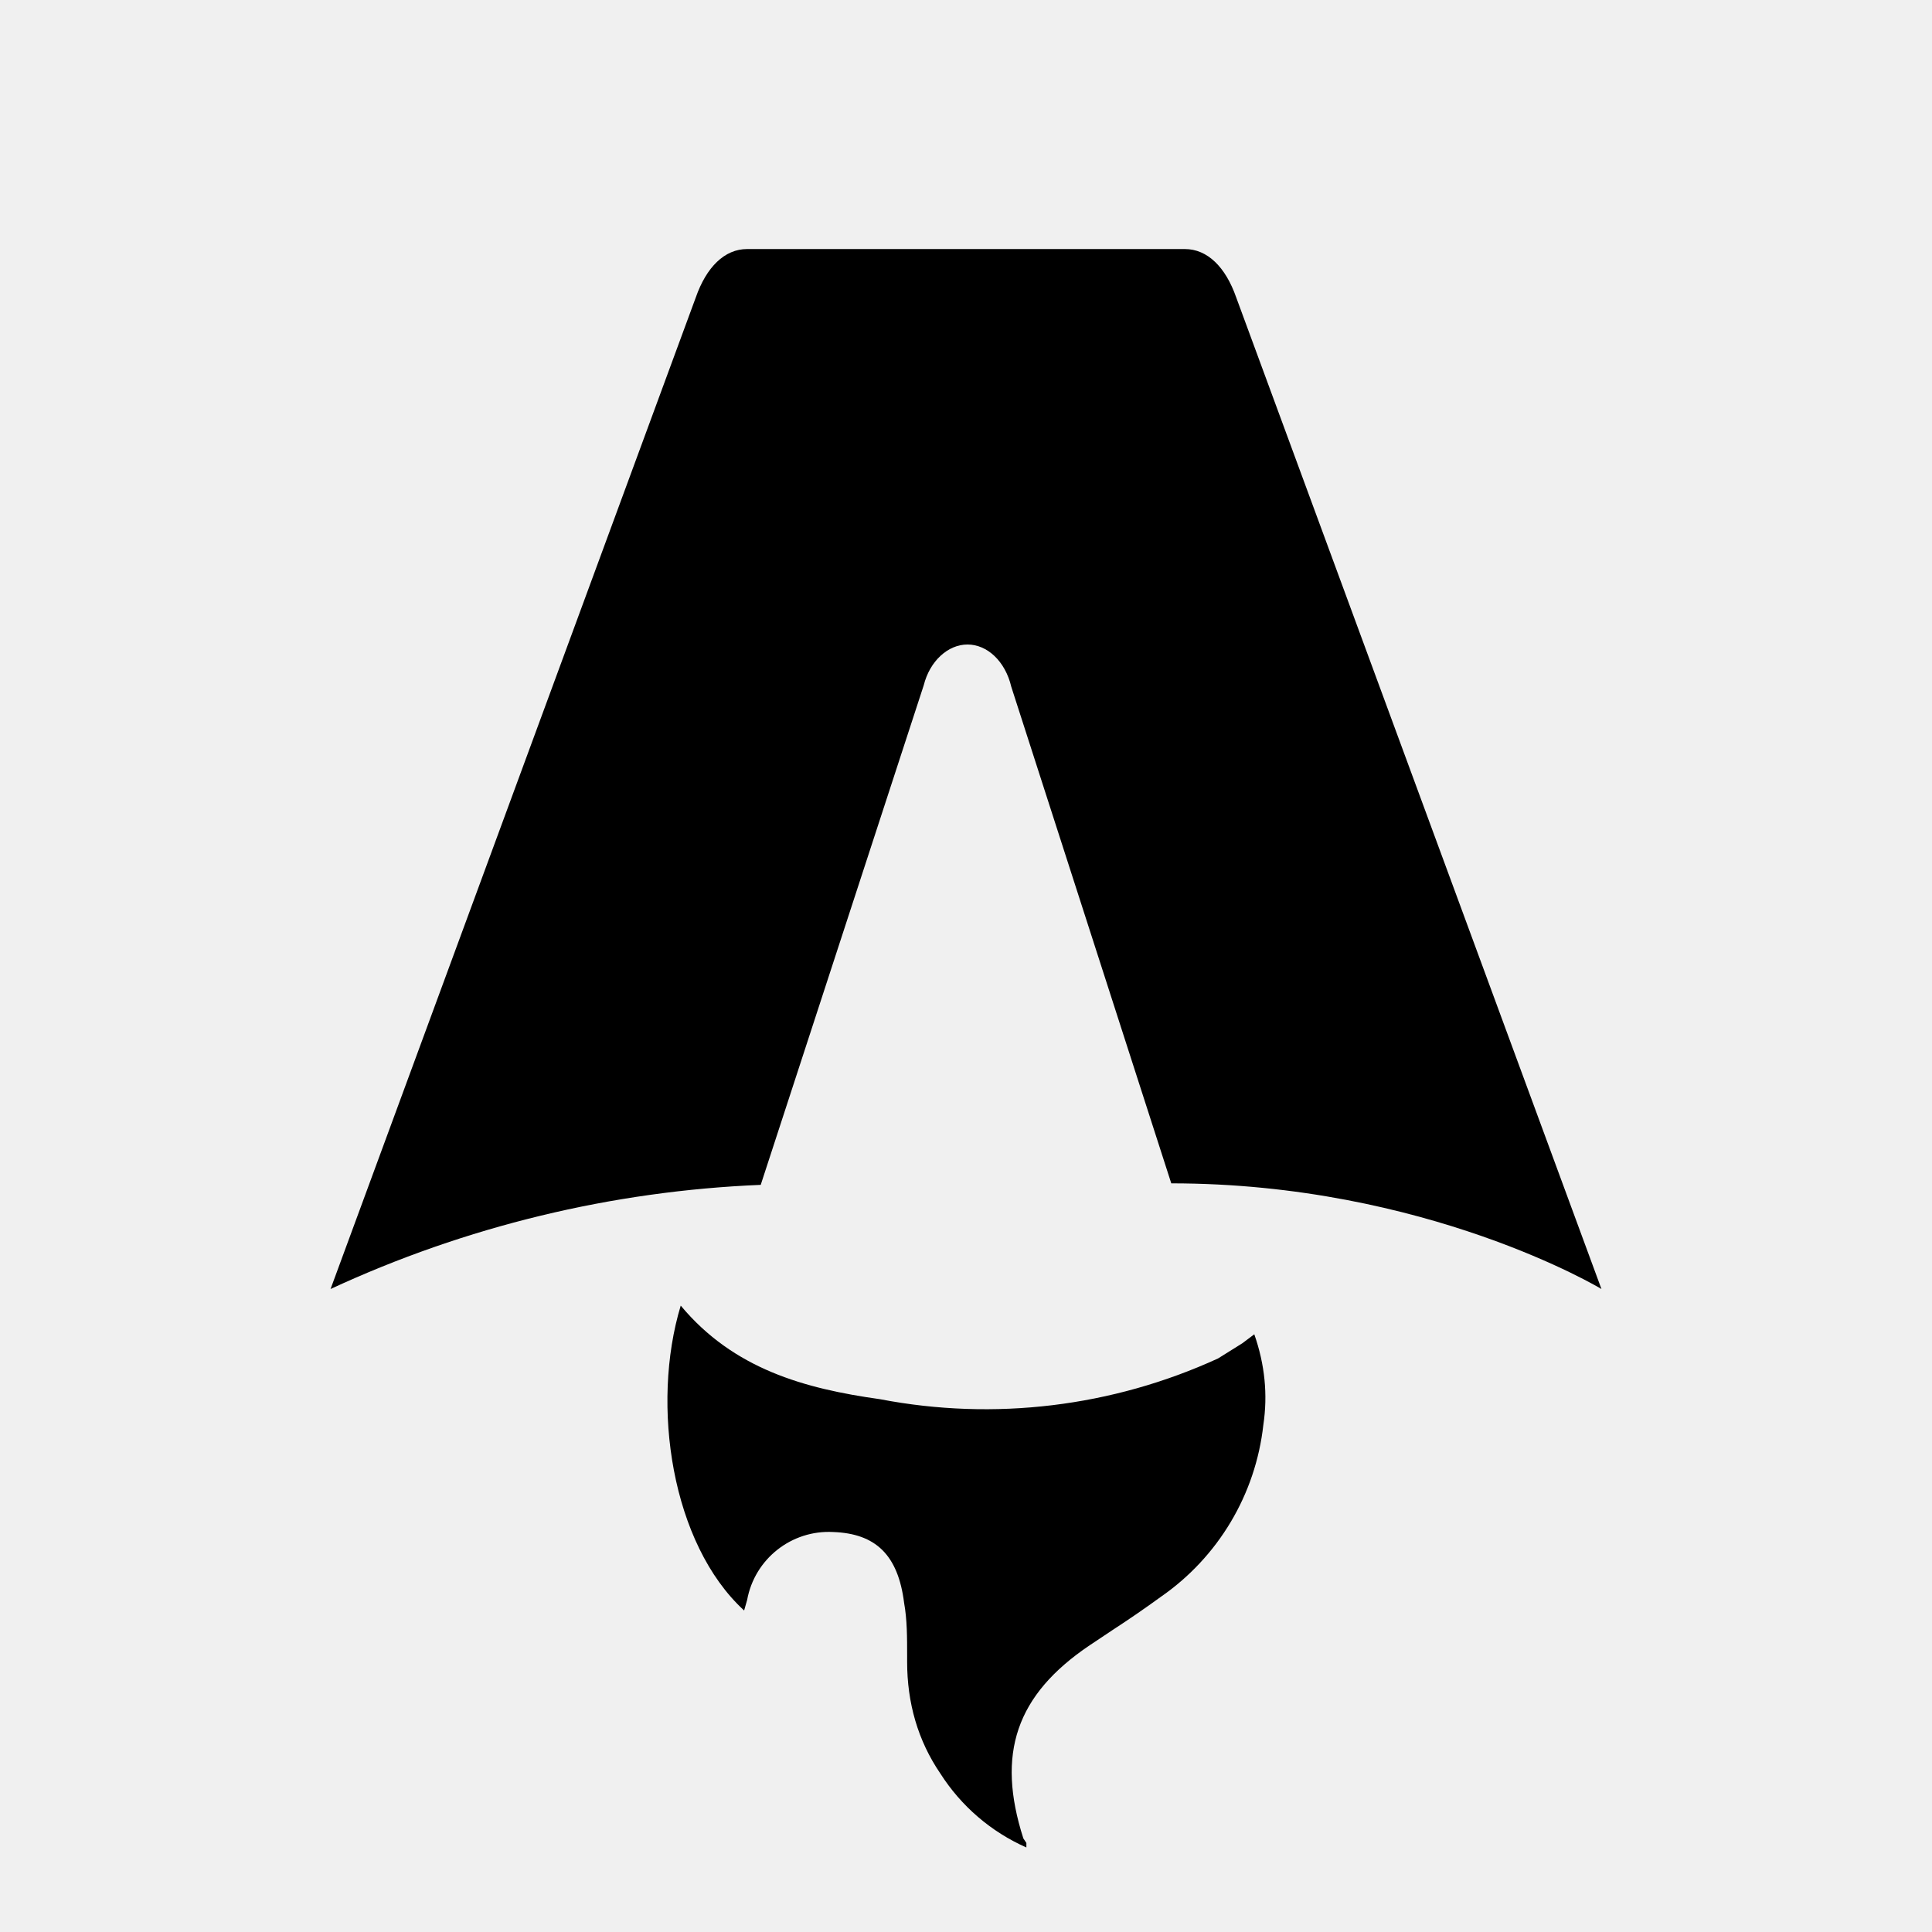
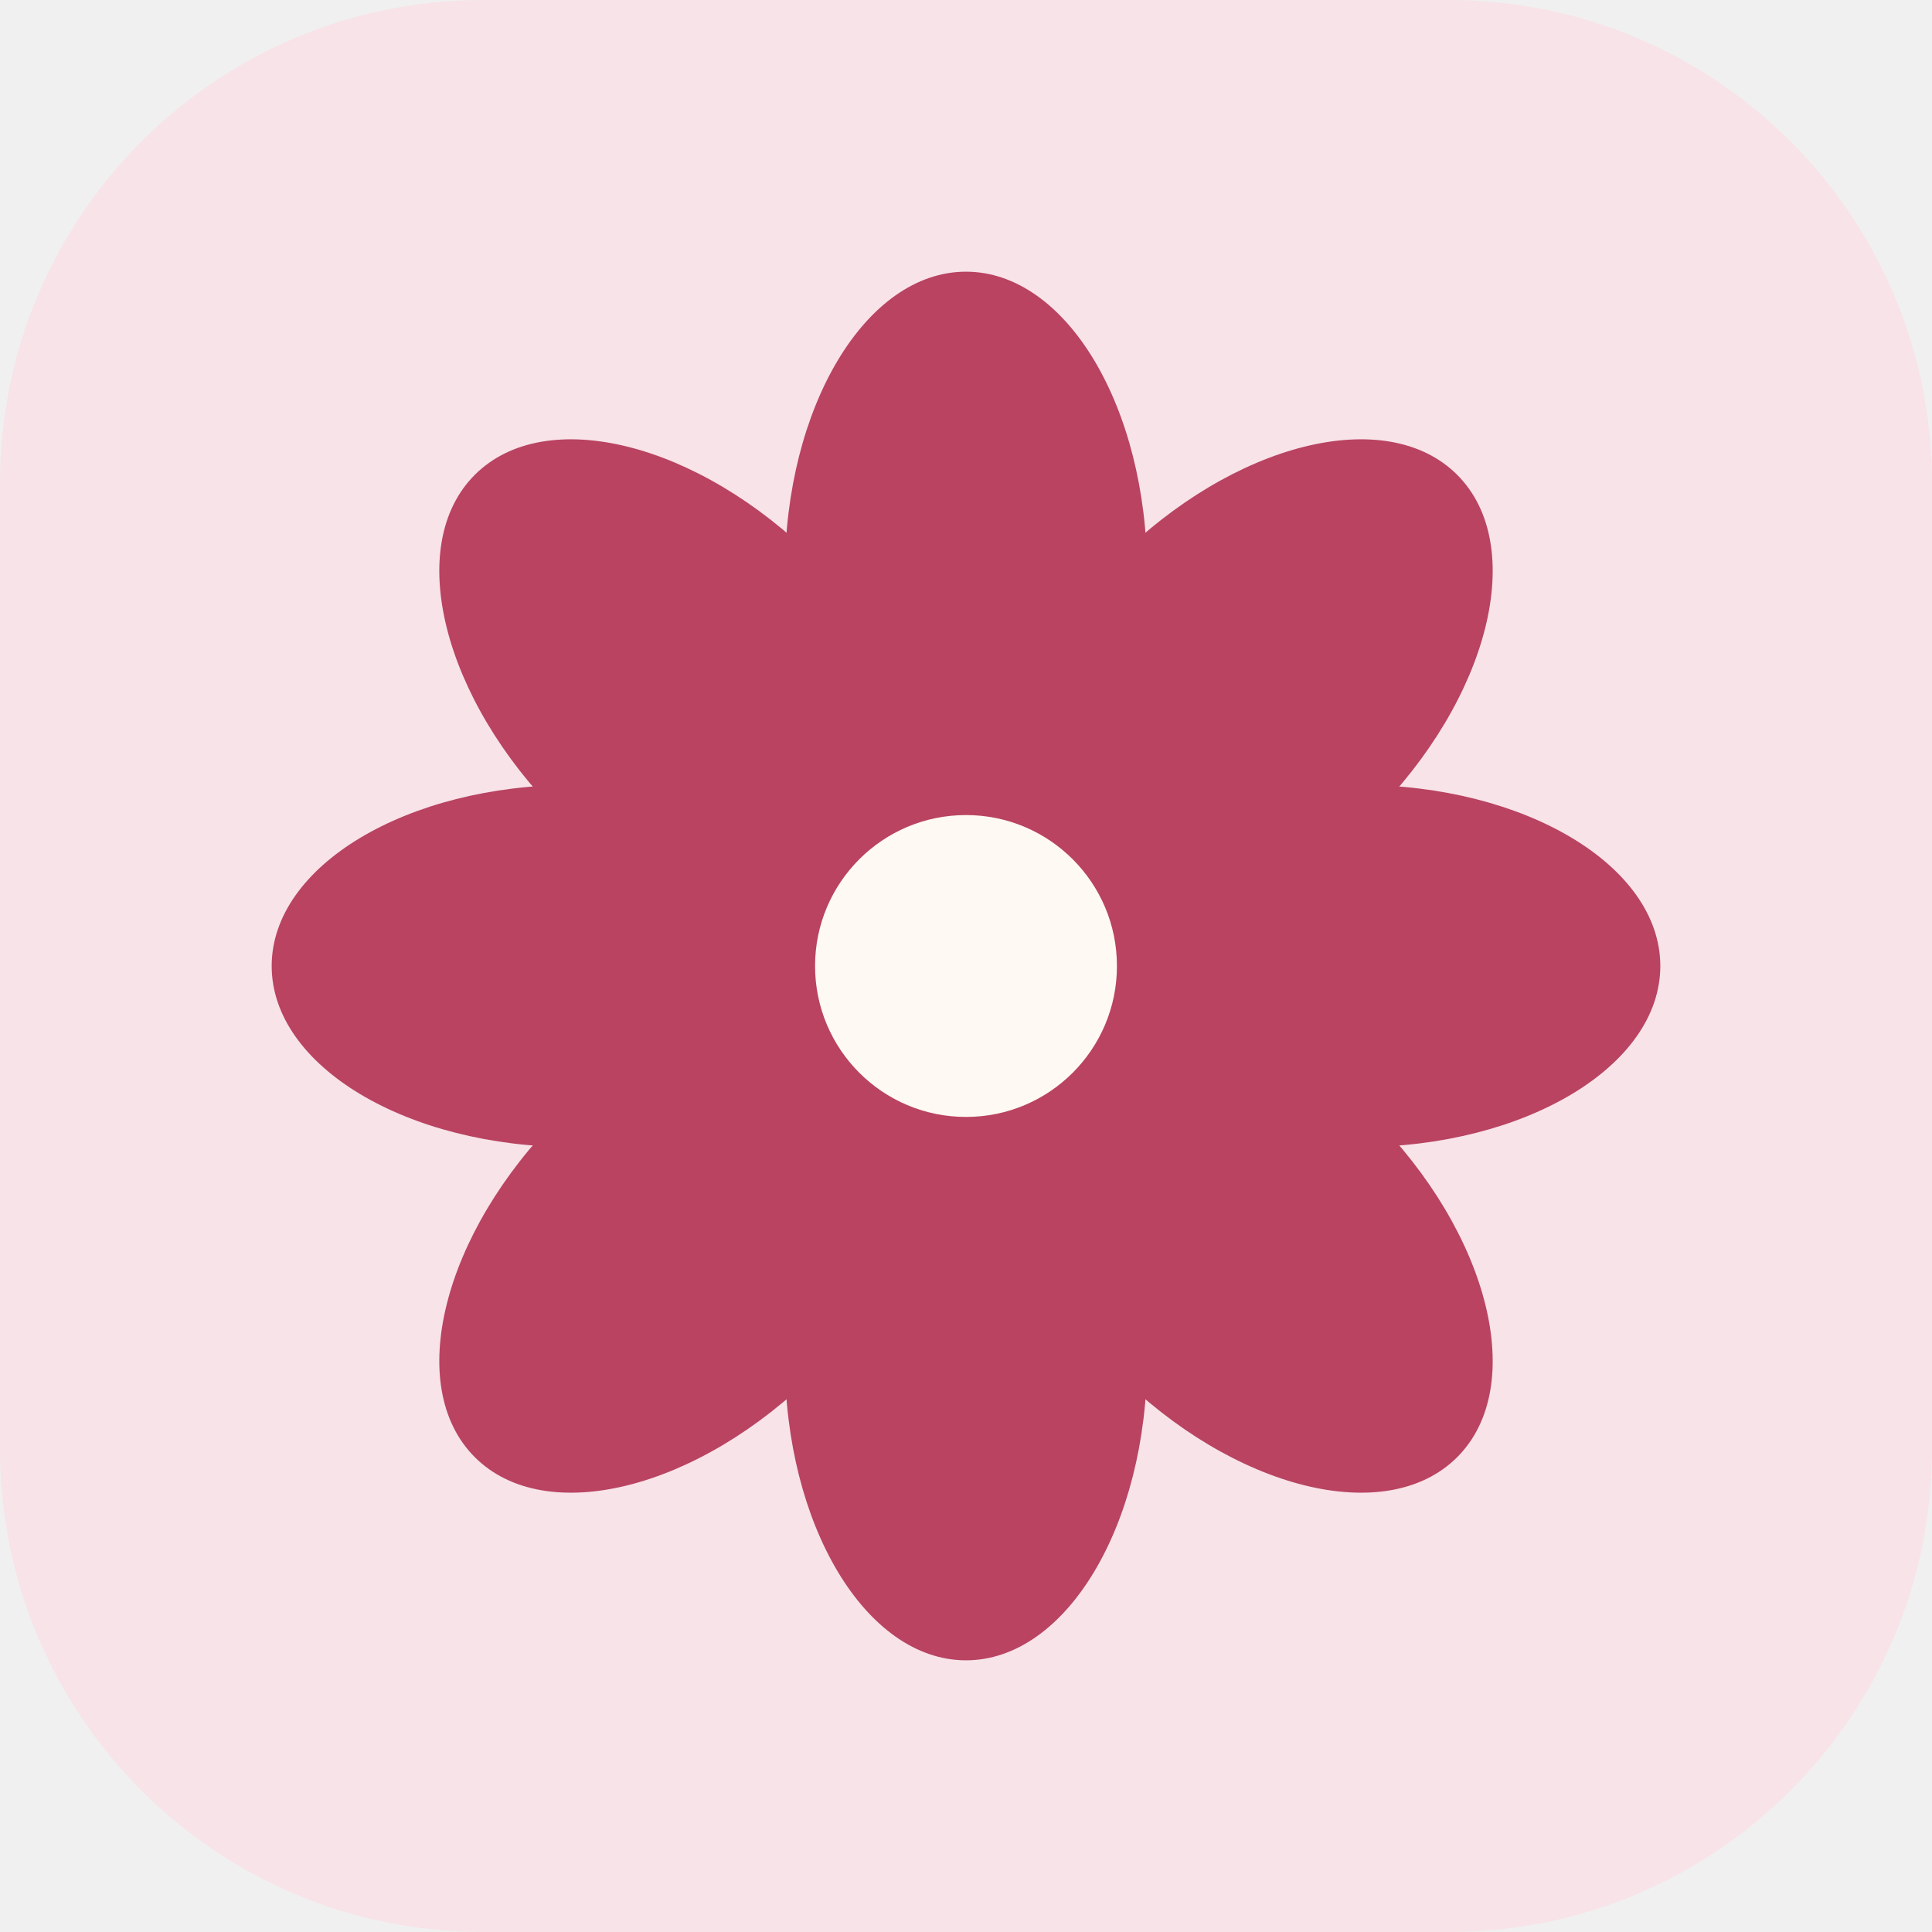
- <svg xmlns="http://www.w3.org/2000/svg" fill="none" viewBox="0 0 128 128">
-   <path d="M50.4 78.5a75.1 75.1 0 0 0-28.5 6.9l24.2-65.7c.7-2 1.9-3.2 3.4-3.2h29c1.5 0 2.7 1.2 3.4 3.2l24.2 65.7s-11.6-7-28.5-7L67 45.5c-.4-1.7-1.6-2.8-2.9-2.8-1.3 0-2.5 1.1-2.9 2.7L50.4 78.5Zm-1.1 28.2Zm-4.2-20.2c-2 6.6-.6 15.8 4.2 20.2a17.5 17.5 0 0 1 .2-.7 5.5 5.5 0 0 1 5.7-4.5c2.8.1 4.3 1.5 4.7 4.7.2 1.1.2 2.3.2 3.5v.4c0 2.7.7 5.2 2.2 7.4a13 13 0 0 0 5.7 4.9v-.3l-.2-.3c-1.8-5.6-.5-9.5 4.4-12.8l1.5-1a73 73 0 0 0 3.2-2.2 16 16 0 0 0 6.8-11.4c.3-2 .1-4-.6-6l-.8.6-1.6 1a37 37 0 0 1-22.4 2.7c-5-.7-9.7-2-13.2-6.2Z" />
-   <style>
-         path { fill: #000; }
-         @media (prefers-color-scheme: dark) {
-             path { fill: #FFF; }
-         }
-     </style>
+ <svg xmlns="http://www.w3.org/2000/svg" viewBox="0 0 64 64">
+   <rect width="64" height="64" rx="16" fill="#F7E3E8" />
+   <g fill="#B94361">
+     <ellipse cx="32" cy="19" rx="6" ry="10" />
+     <ellipse cx="32" cy="45" rx="6" ry="10" />
+     <ellipse cx="19" cy="32" rx="10" ry="6" />
+     <ellipse cx="45" cy="32" rx="10" ry="6" />
+     <ellipse cx="22.8" cy="22.8" rx="6" ry="10" transform="rotate(-45 22.8 22.8)" />
+     <ellipse cx="41.2" cy="41.2" rx="6" ry="10" transform="rotate(-45 41.2 41.2)" />
+     <ellipse cx="41.2" cy="22.8" rx="6" ry="10" transform="rotate(45 41.2 22.8)" />
+     <ellipse cx="22.8" cy="41.2" rx="6" ry="10" transform="rotate(45 22.8 41.2)" />
+   </g>
+   <circle cx="32" cy="32" r="5" fill="#FFF9F3" />
</svg>
